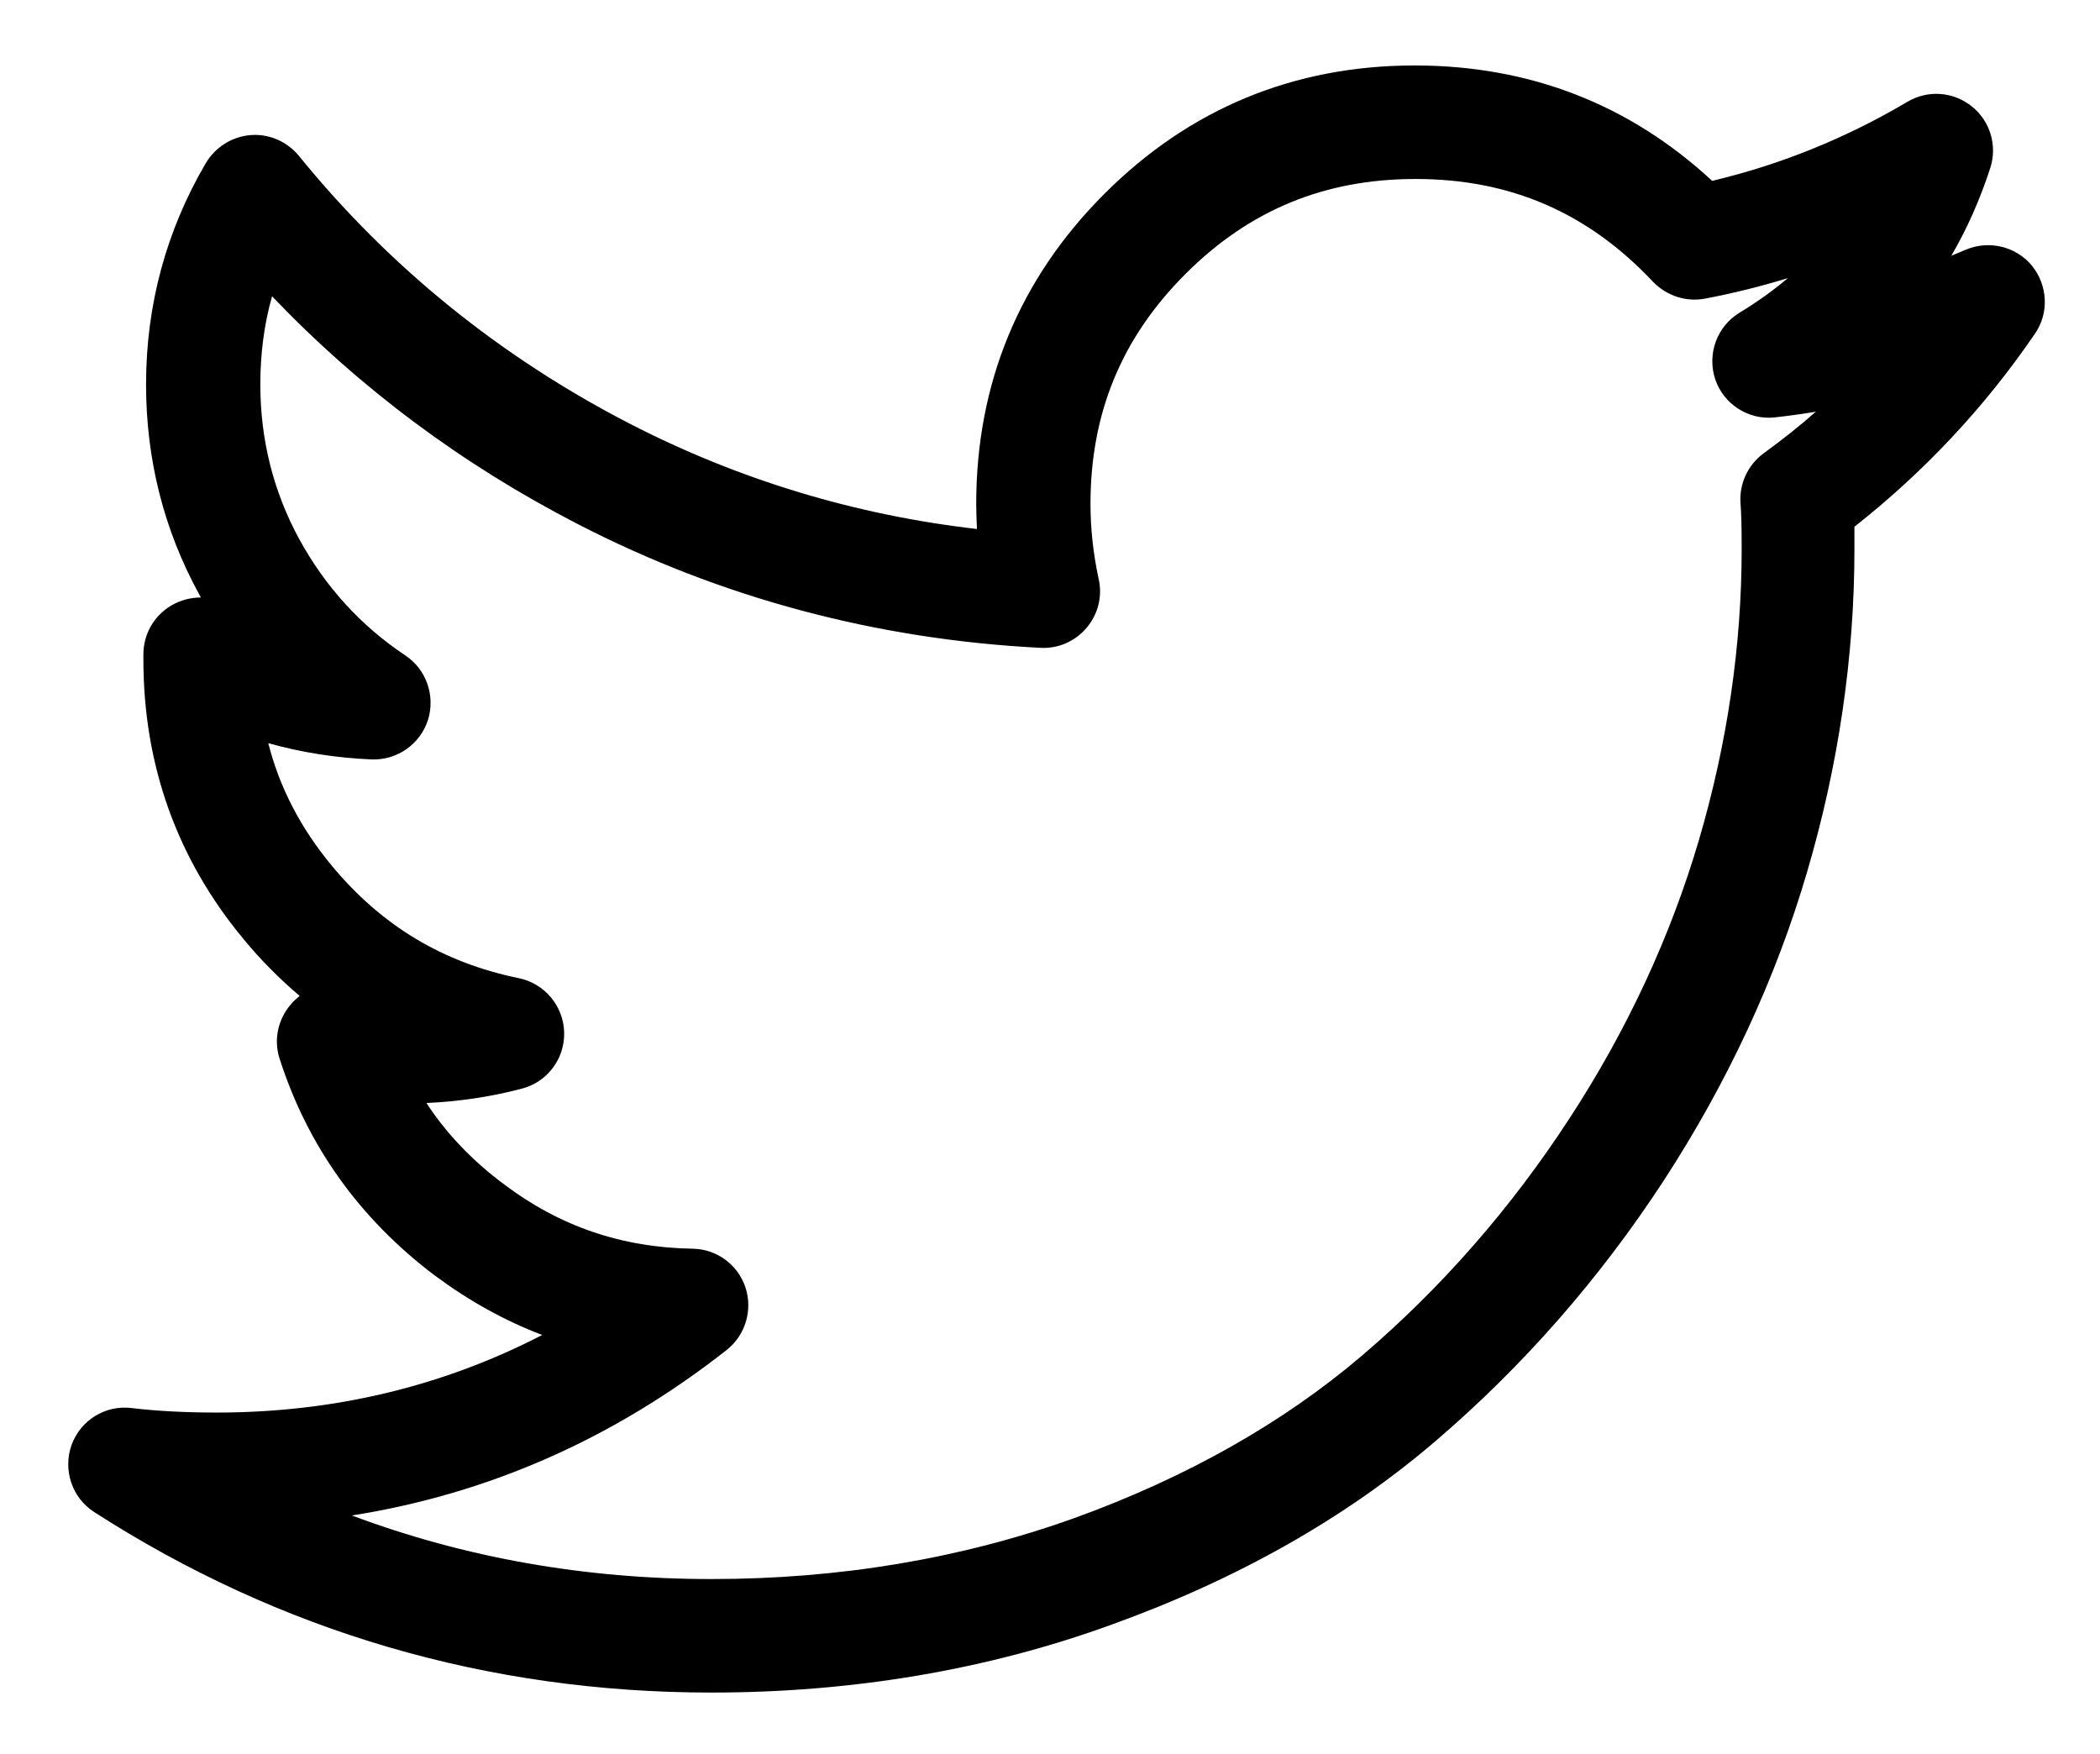
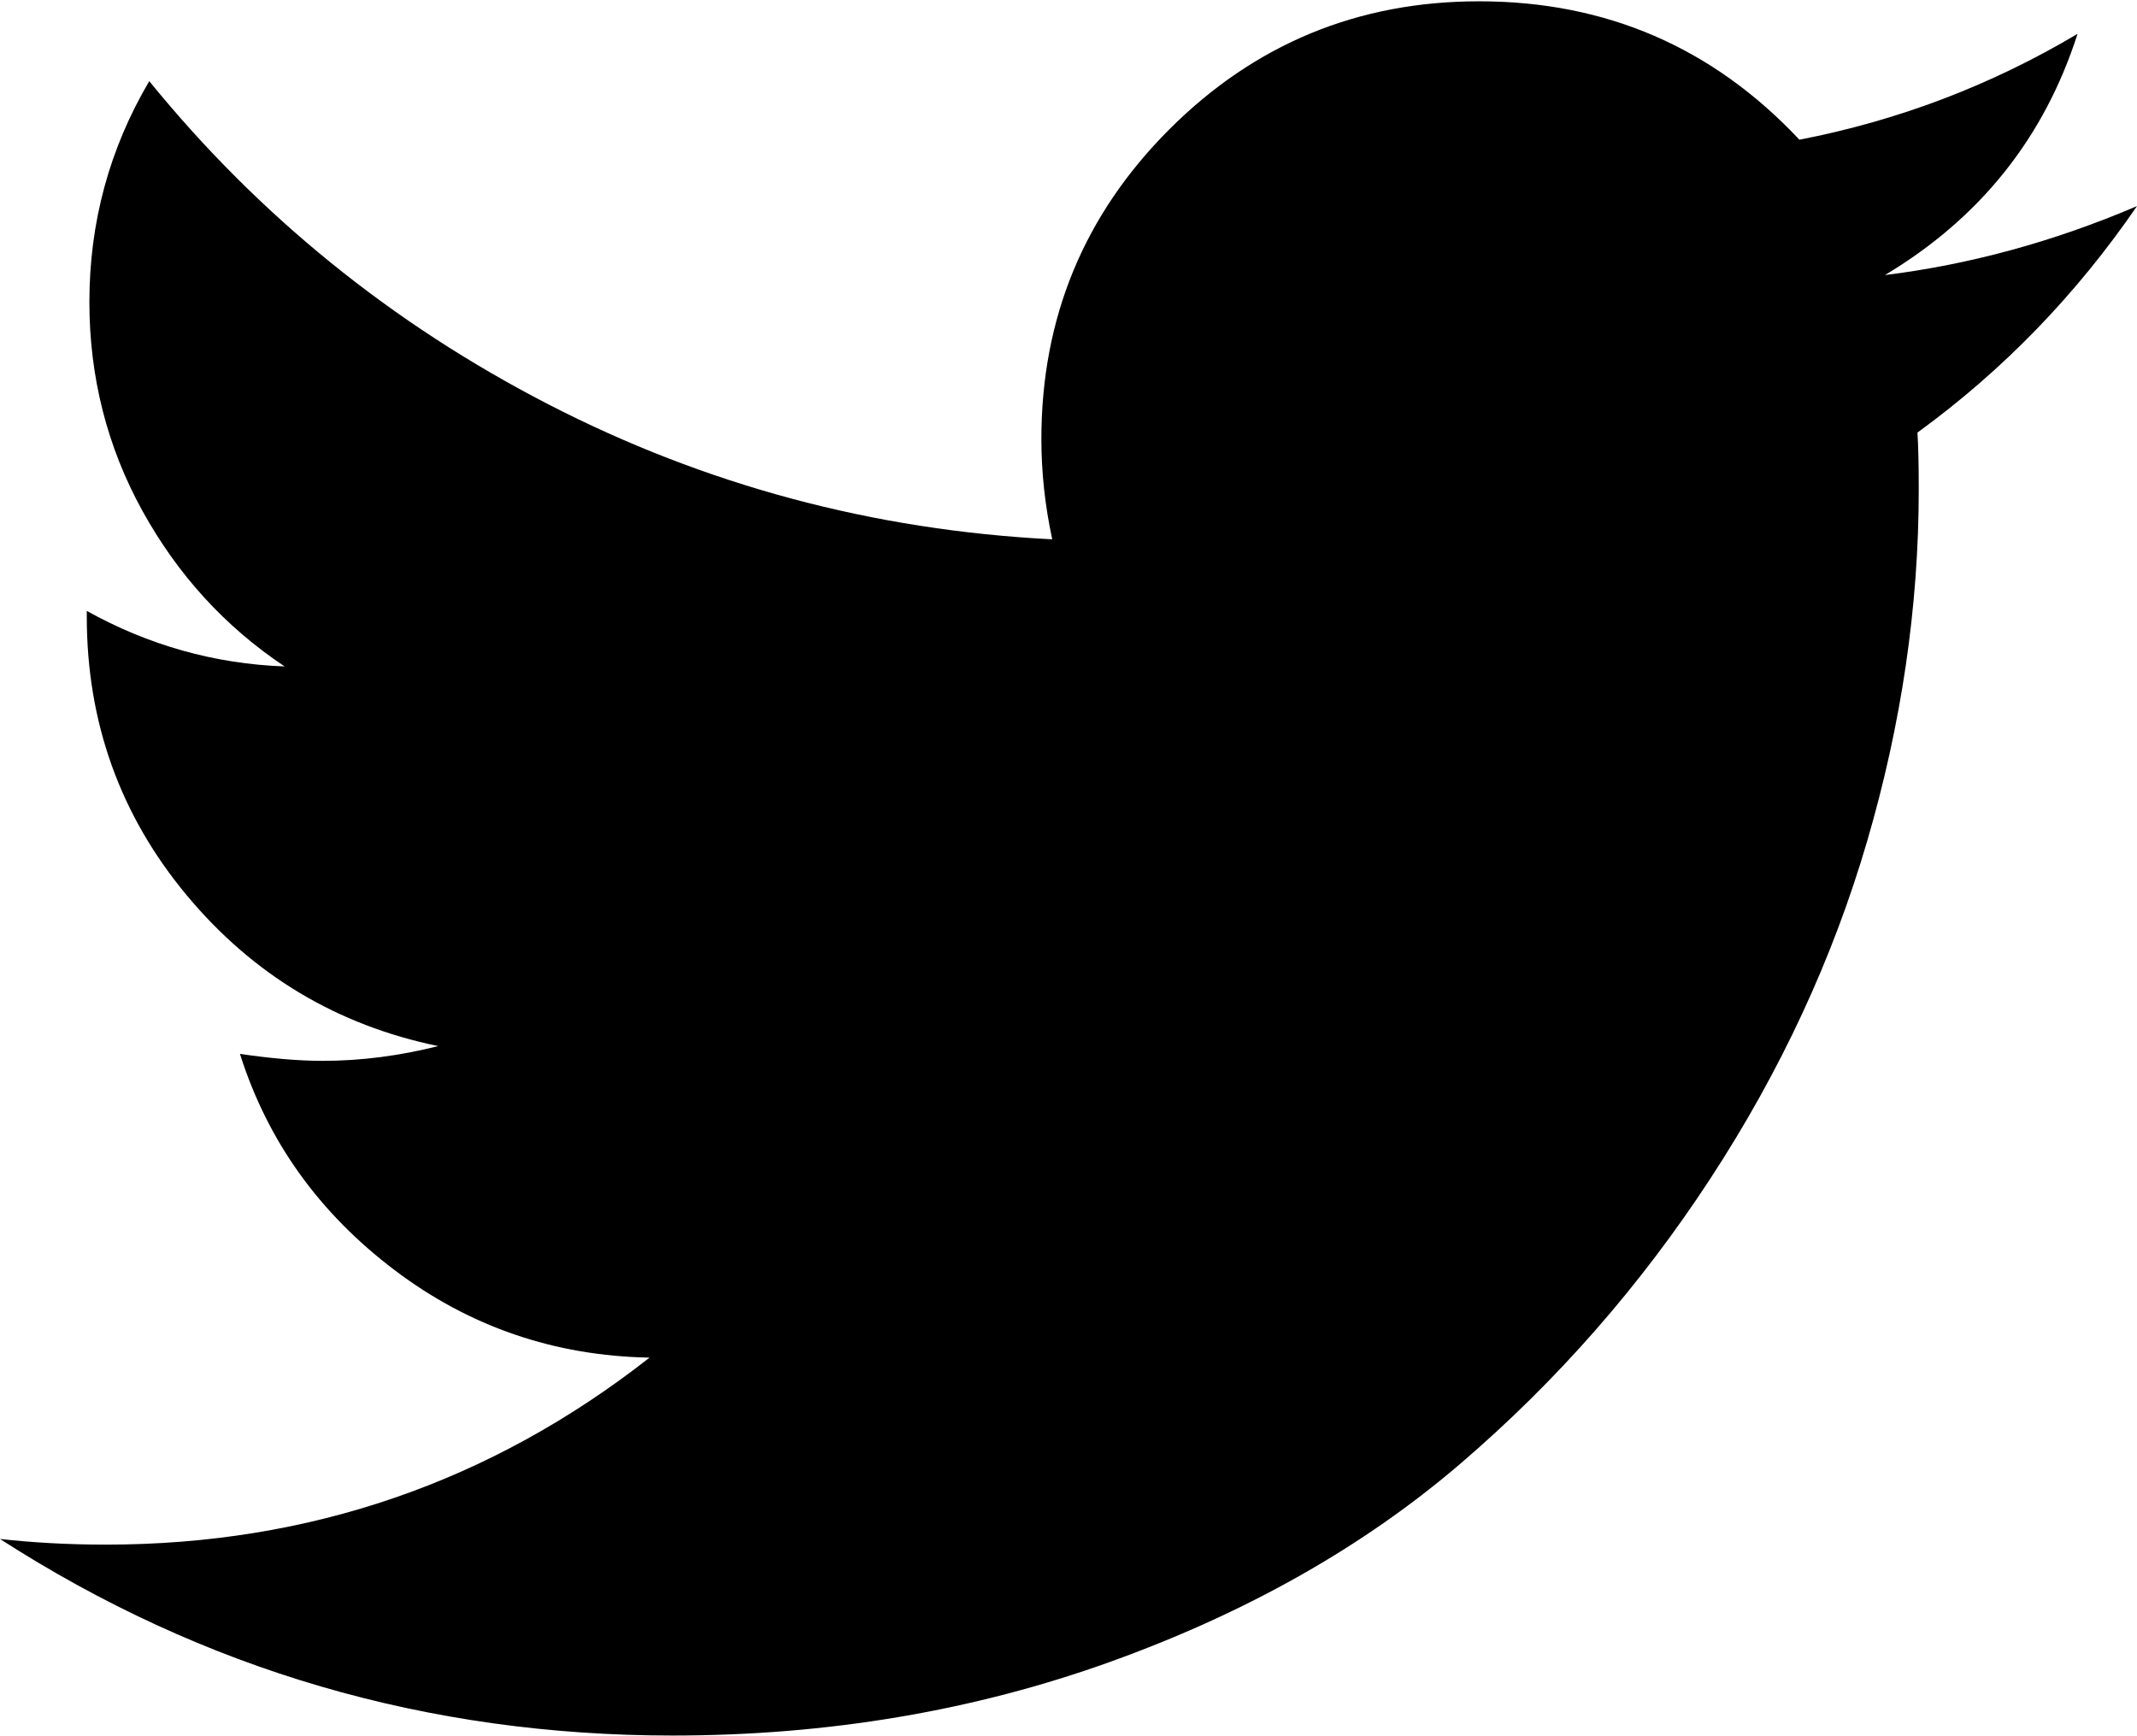
- <svg xmlns="http://www.w3.org/2000/svg" version="1.1" id="Layer_1" x="0px" y="0px" viewBox="209.1 48.1 555 463.5" enable-background="new 209.1 48.1 555 463.5" xml:space="preserve">
-   <g>
-     <path d="M397.1,495.4c-59.1,0-114-16.1-163.1-47.7c-5.9-3.8-8.3-11.1-6-17.7c2.4-6.6,8.9-10.6,15.8-9.8c6.6,0.8,14.2,1.2,22.6,1.2   c30.9,0,59.7-6.9,86-20.5c-10-3.8-19.5-9.1-28.5-15.8c-19.7-14.9-33.5-34.1-40.9-57.2c-1.6-4.9-0.5-10.3,2.9-14.3   c0.7-0.9,1.6-1.6,2.4-2.3c-5.3-4.5-10.3-9.5-14.9-15.1c-17.5-21.1-26.4-45.9-26.4-73.8V221c0-5.3,2.8-10.2,7.4-12.9   c2.4-1.4,5.1-2.1,7.8-2.1c-0.2-0.3-0.3-0.6-0.5-0.9c-9.3-17-14-35.6-14-55.4c0-20.9,5.3-40.6,15.8-58.5c2.5-4.2,6.9-7,11.8-7.4   c4.9-0.4,9.7,1.7,12.8,5.5c23.8,29.3,53.2,53.1,87.3,70.7c28.7,14.8,59.6,24.2,91.9,27.9c-0.1-2.2-0.2-4.5-0.2-6.6   c0-31.9,11.4-59.5,33.9-82s50.1-33.9,82-33.9c30.4,0,56.8,10.3,78.6,30.5c18.1-4.3,35.4-11.3,51.6-20.9c5.4-3.2,12.1-2.7,17,1.2   c4.9,3.9,6.8,10.4,4.9,16.3c-2.7,8.3-6.1,16-10.3,23.2c1.3-0.5,2.5-1.1,3.8-1.6c6.1-2.6,13.3-0.9,17.5,4.2c4.2,5.2,4.6,12.5,0.8,18   c-13.3,19.5-29.4,36.6-47.7,51c0,1.8,0,3.7,0,5.9c0,28.4-4.2,57.1-12.5,85.3c-8.3,28.3-21.1,55.8-37.9,81.6   c-16.9,25.9-37.2,49.1-60.5,69c-23.6,20.2-52.3,36.4-85.3,48.3C470.1,489.4,434.4,495.4,397.1,495.4z M302.1,448.6   c29.9,11.2,61.7,16.8,95,16.8c33.9,0,66.1-5.4,95.9-16.1c29.6-10.7,55.1-25.1,76-42.9c21.1-18,39.5-39.1,54.8-62.6   c15.3-23.4,26.8-48.2,34.3-73.7c7.5-25.5,11.3-51.4,11.3-76.9c0-5.6-0.1-9.6-0.3-12c-0.4-5.2,1.9-10.2,6.1-13.3   c4.8-3.5,9.4-7.1,13.8-11c-3.6,0.6-7.2,1.1-10.8,1.5c-7,0.8-13.6-3.5-15.8-10.1c-2.2-6.7,0.5-14,6.5-17.6c4.6-2.8,8.8-5.8,12.7-9.1   c-7.2,2.2-14.4,4-21.8,5.4c-5,1-10.2-0.7-13.8-4.4c-17.2-18.3-37.7-27.2-62.8-27.2c-24,0-43.9,8.2-60.8,25.1   c-16.9,16.9-25.1,36.8-25.1,60.8c0,6.4,0.7,13.1,2.2,20c1,4.6-0.3,9.3-3.3,12.8c-3,3.5-7.5,5.5-12.2,5.2   c-43.2-2.2-84.4-13.2-122.2-32.7c-30.5-15.7-57.6-35.9-80.8-60.2c-2.1,7.4-3.1,15.2-3.1,23.3c0,14.7,3.5,28.4,10.3,40.9   c6.9,12.6,16.3,22.9,28,30.7c5.6,3.7,8,10.7,6,17.1c-2.1,6.4-8.1,10.6-14.8,10.4c-9.4-0.4-18.5-1.8-27.4-4.3   c3,11.8,8.6,22.5,16.8,32.4c13.2,15.9,29.4,25.6,49.4,29.7c6.8,1.4,11.8,7.3,12,14.3s-4.5,13.2-11.2,14.9   c-8.3,2.2-16.7,3.4-25.2,3.8c5.3,8.1,12.1,15.2,20.4,21.4c14.8,11.2,31.2,16.8,50,17.1c6.3,0.1,11.9,4.2,13.9,10.2   c2,6,0,12.7-5,16.6C371.3,428.3,338.2,442.9,302.1,448.6z" />
-   </g>
+ <svg xmlns="http://www.w3.org/2000/svg" version="1.1" id="Layer_1" x="0px" y="0px" viewBox="823.8 -420 492.5 400" enable-background="new 823.8 -420 492.5 400" xml:space="preserve">
+   <path d="M1316.3-372.5c-14,20.4-30.8,37.8-50.6,52.2c0.2,2.9,0.3,7.3,0.3,13.1c0,27.1-4,54.1-11.9,81.1s-19.9,52.9-36.1,77.7  s-35.4,46.7-57.7,65.8s-49.2,34.3-80.6,45.6s-65.1,17-100.9,17c-56.5,0-108.1-15.1-155-45.3c7.3,0.8,15.4,1.3,24.4,1.3  c46.9,0,88.7-14.4,125.3-43.1c-21.9-0.4-41.5-7.1-58.8-20.2s-29.2-29.6-35.6-49.8c6.9,1,13.2,1.6,19.1,1.6c9,0,17.8-1.2,26.6-3.4  c-23.3-4.8-42.7-16.4-58-34.8s-23-39.8-23-64.2v-1.3c14.2,7.9,29.4,12.2,45.6,12.8c-13.8-9.2-24.7-21.2-32.8-35.9  s-12.2-30.8-12.2-48.1c0-18.3,4.6-35.3,13.8-50.9c25.2,31,55.9,55.9,92,74.5s74.8,29,116.1,31.1c-1.7-7.9-2.5-15.6-2.5-23.1  c0-27.9,9.8-51.7,29.5-71.4s43.5-29.5,71.4-29.5c29.2,0,53.8,10.6,73.8,31.9c22.7-4.4,44.1-12.5,64.1-24.4  c-7.7,24-22.5,42.5-44.4,55.6C1277.5-359,1296.9-364.2,1316.3-372.5z" />
</svg>
